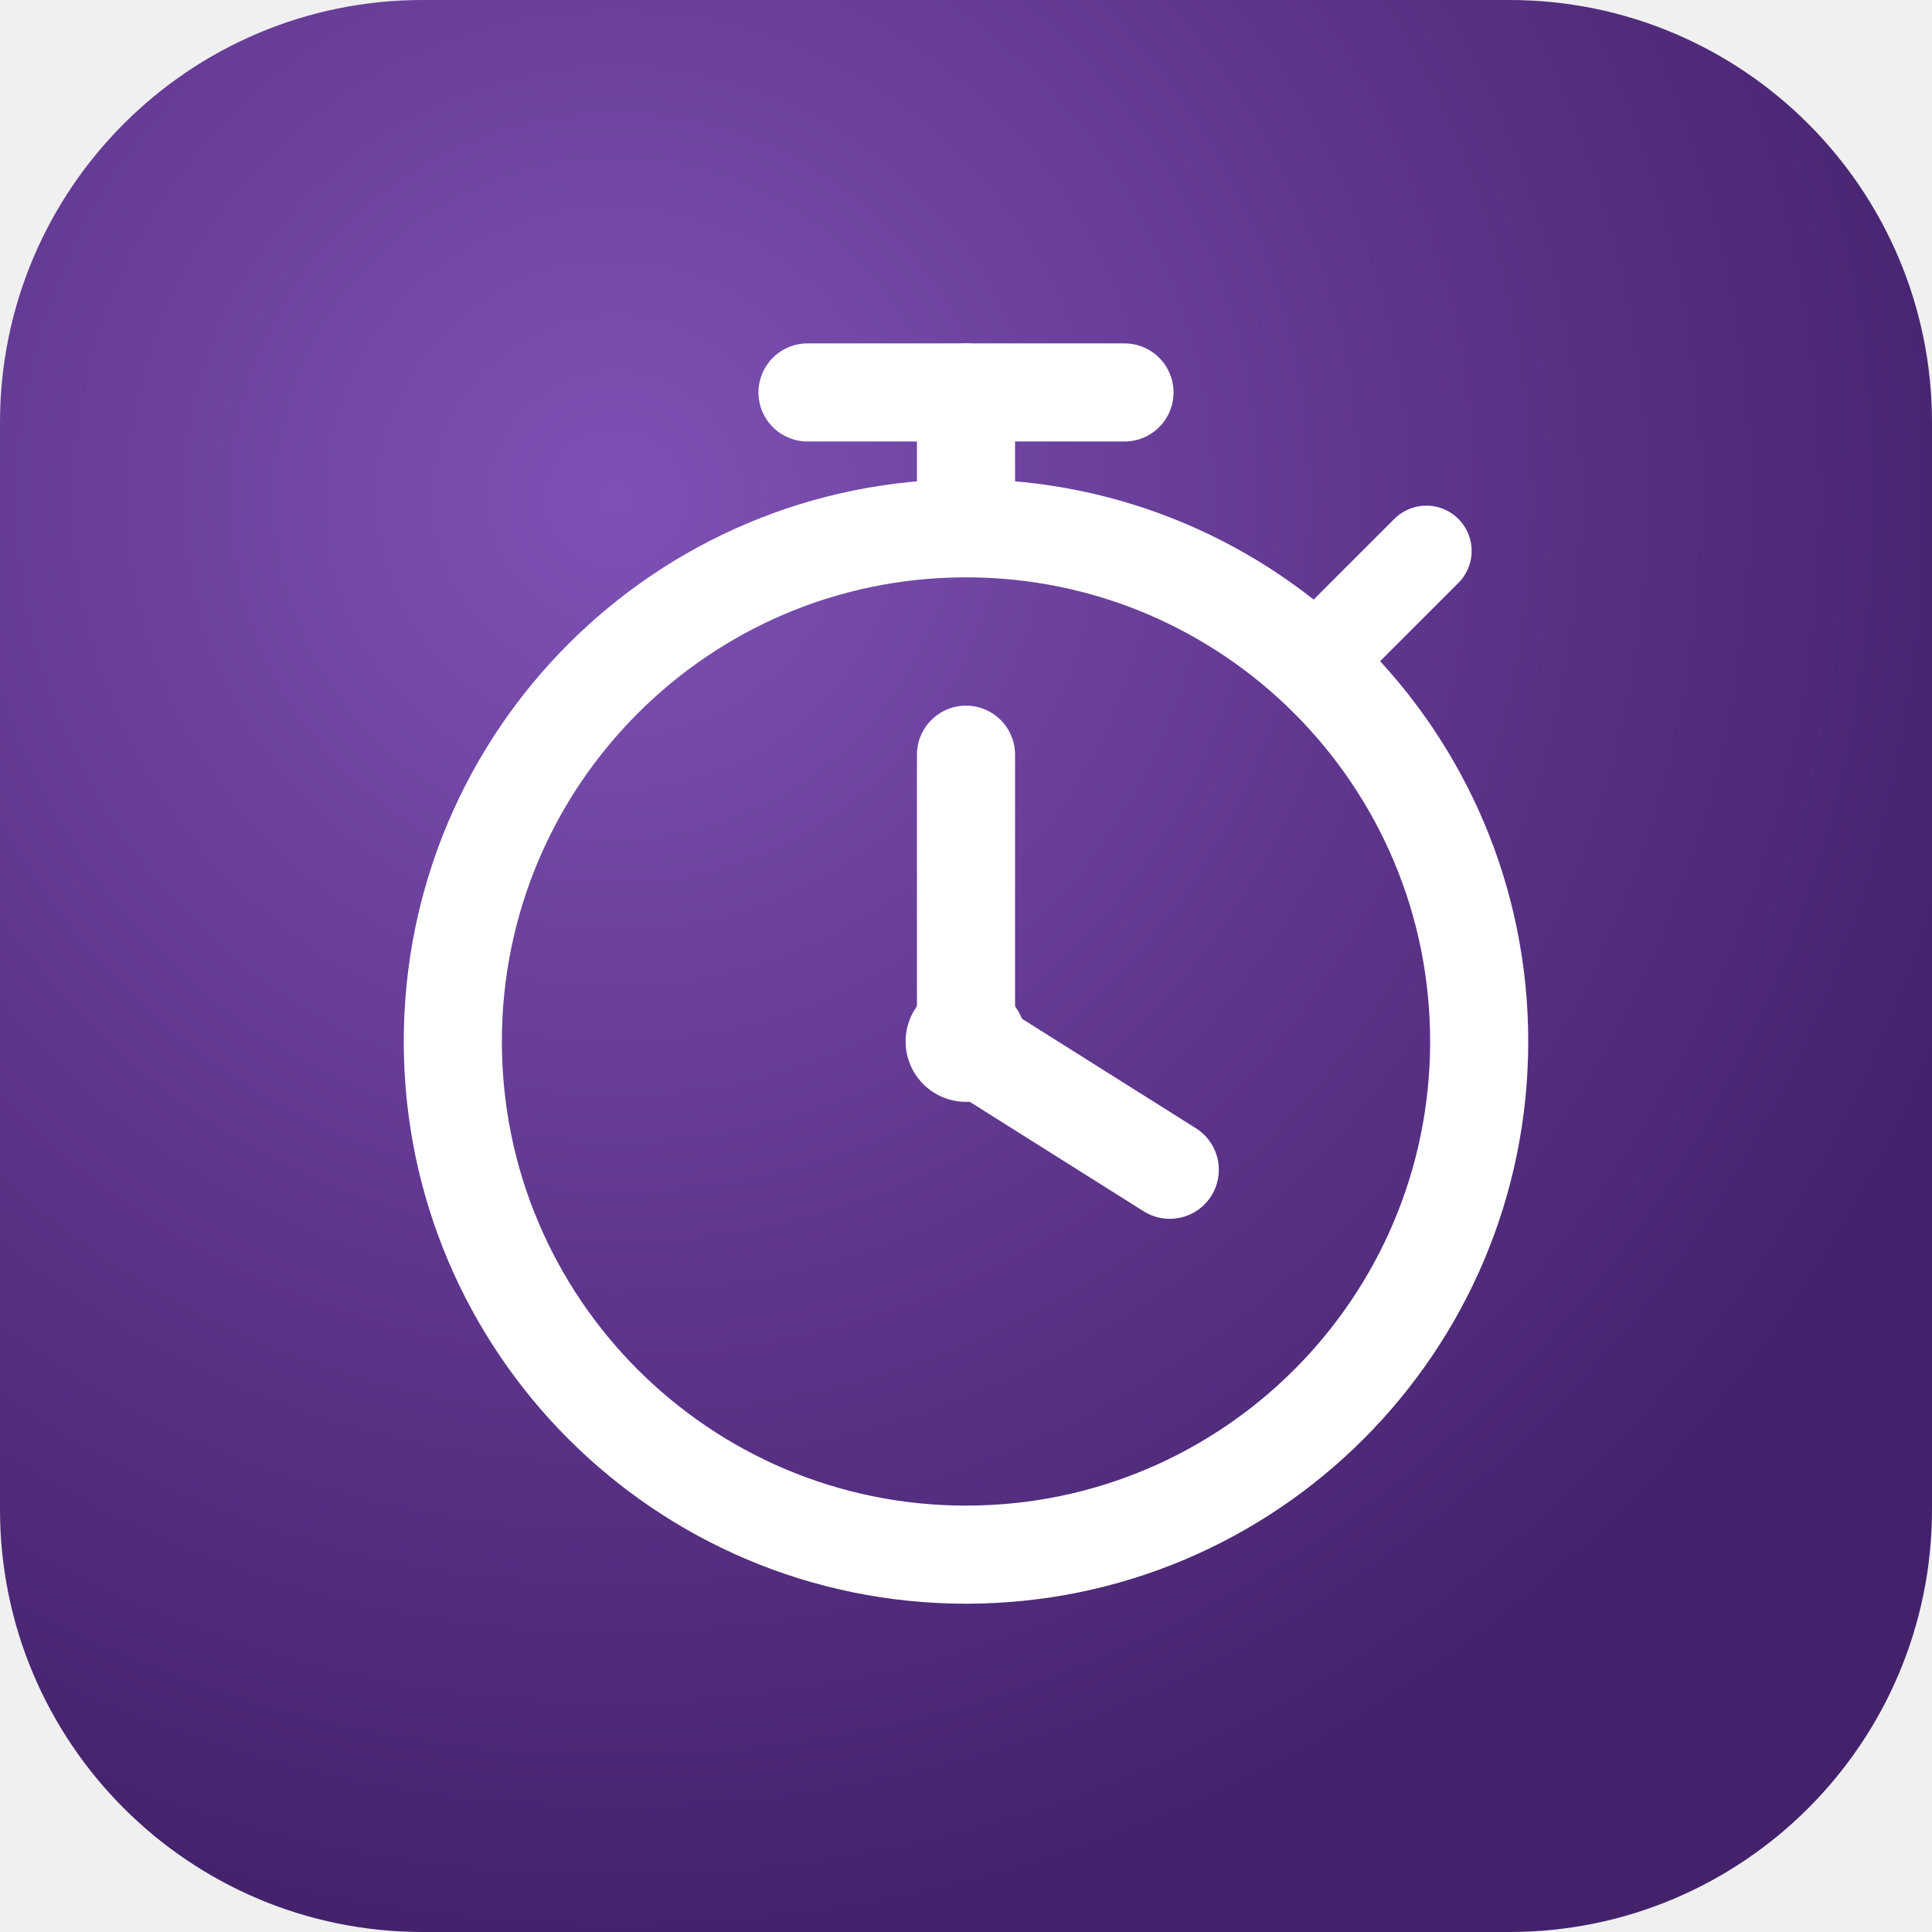
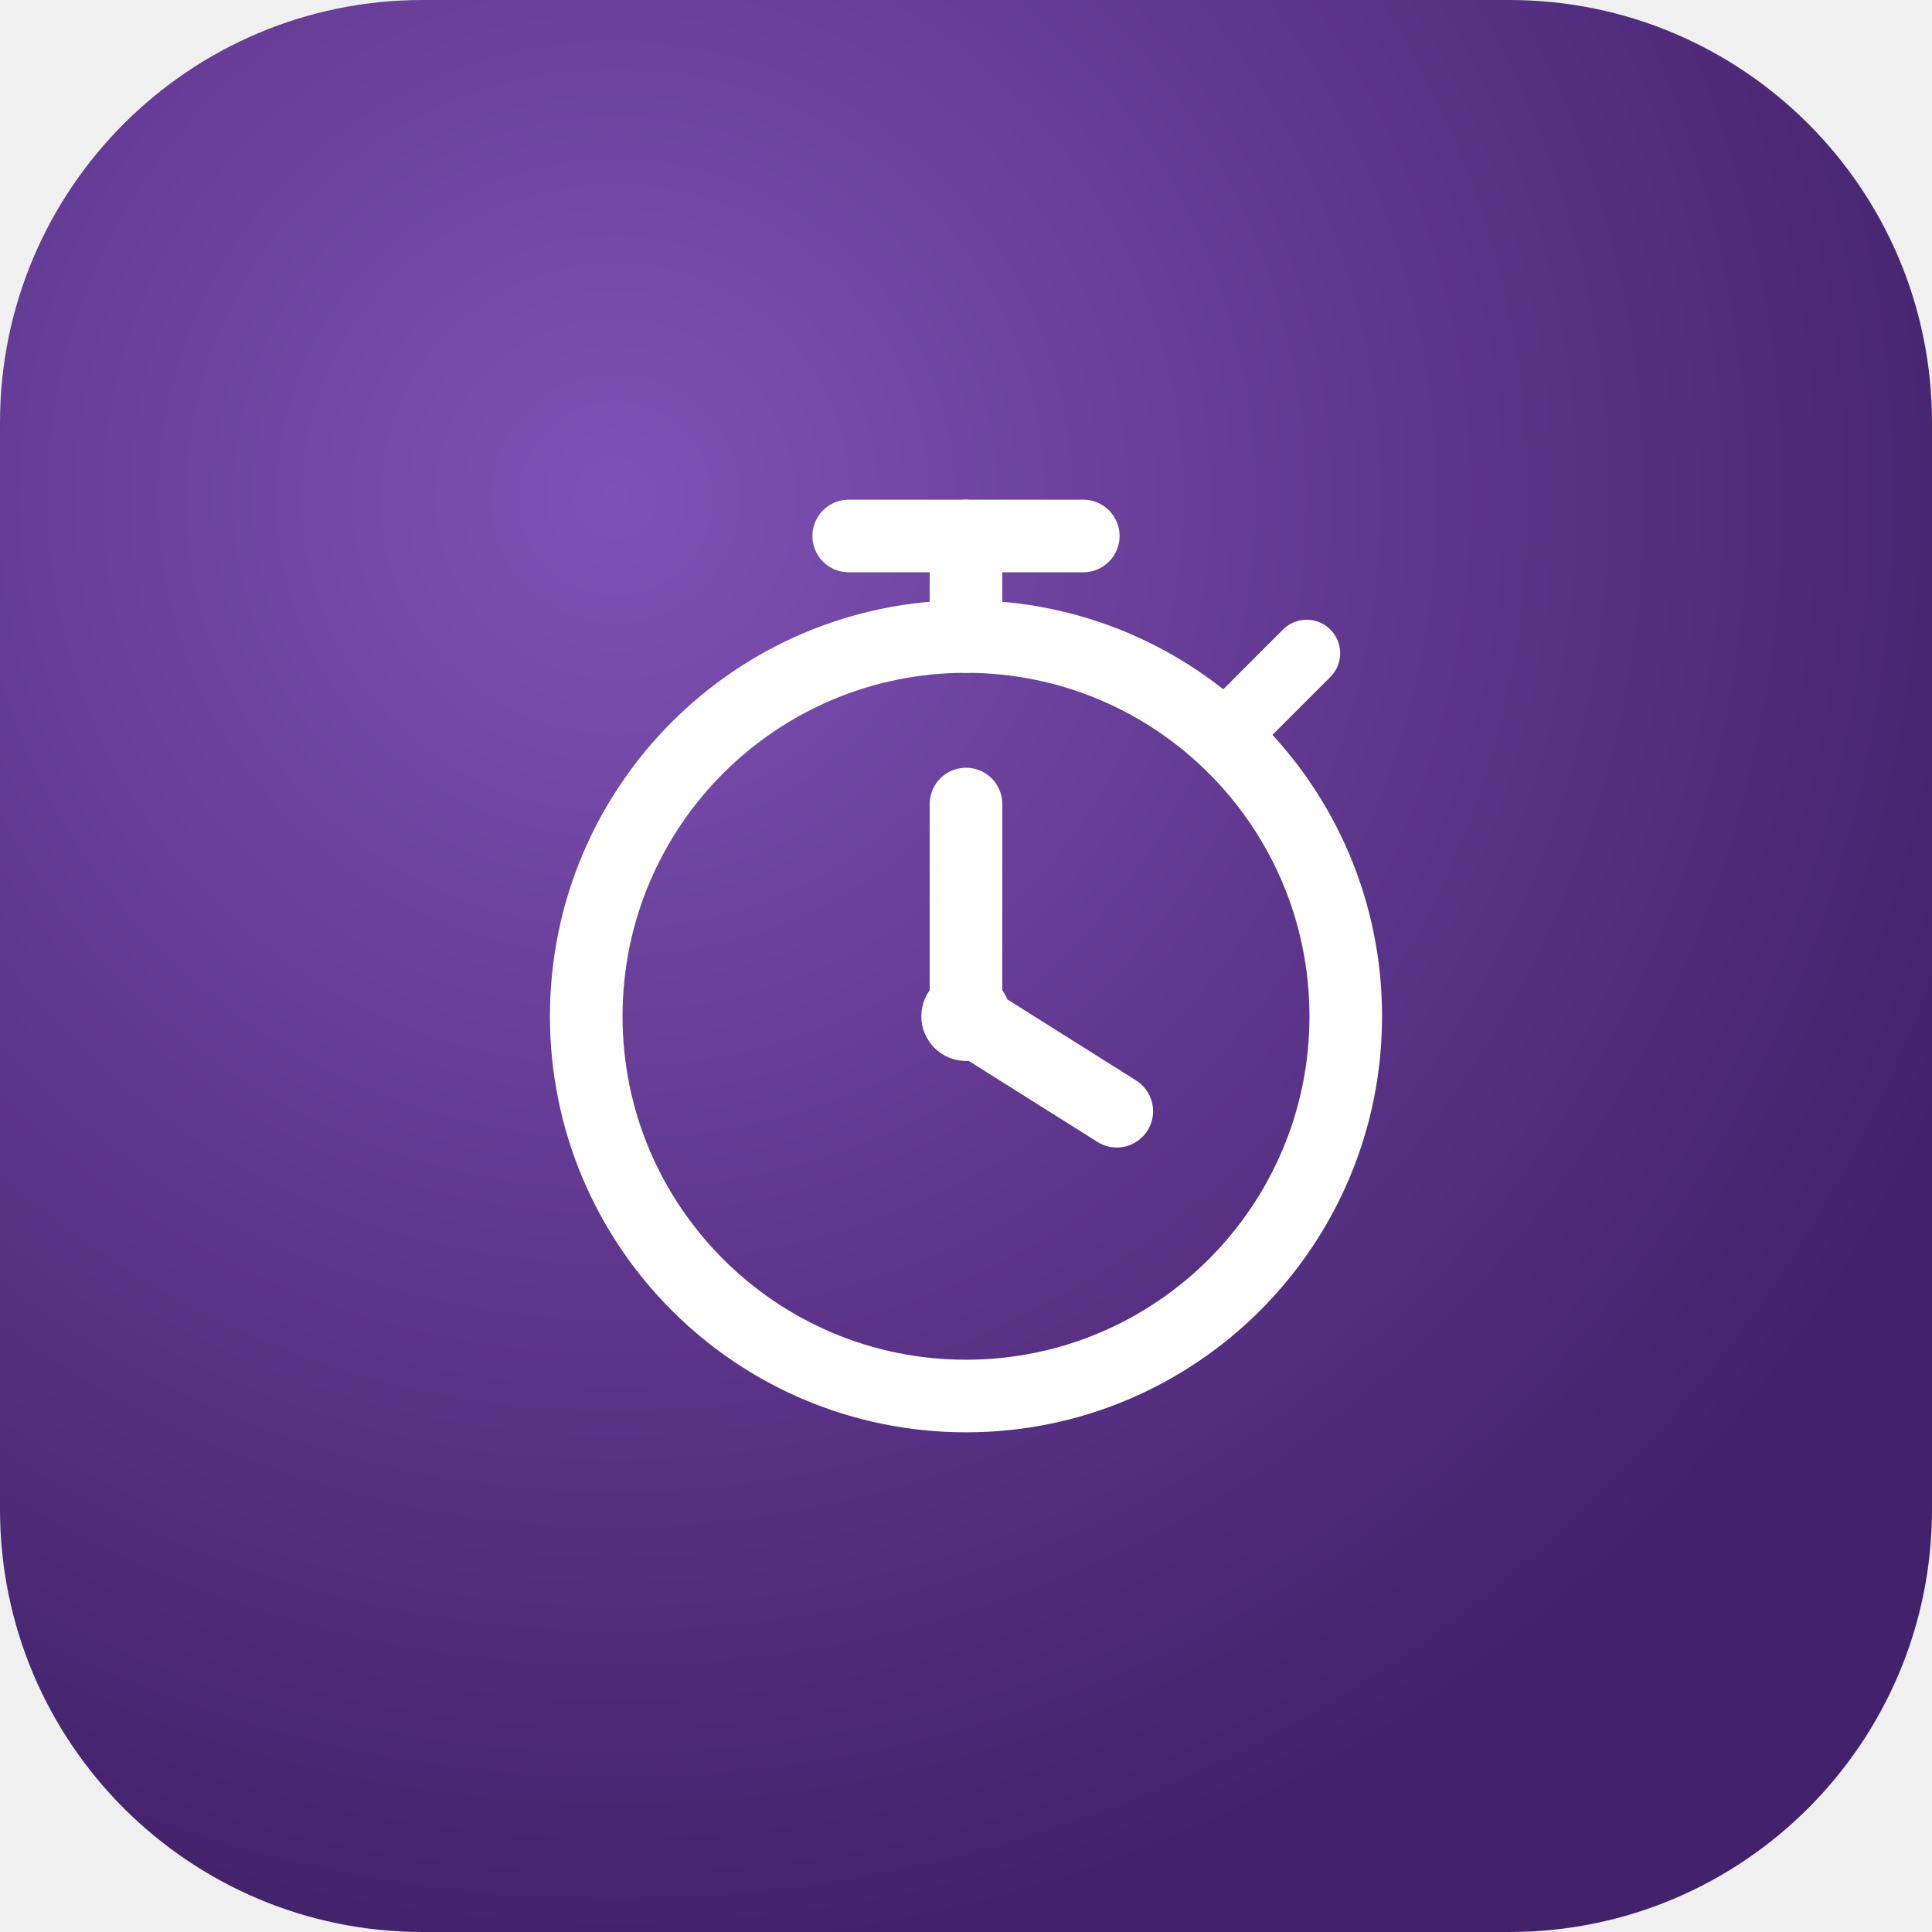
<svg xmlns="http://www.w3.org/2000/svg" viewBox="0 0 512 512">
  <defs>
    <radialGradient id="bg" cx="32%" cy="26%" r="75%">
      <stop offset="0%" stop-color="#7e52b5" />
      <stop offset="55%" stop-color="#5e358c" />
      <stop offset="100%" stop-color="#43226b" />
    </radialGradient>
  </defs>
  <rect width="512" height="512" rx="112" fill="url(#bg)" />
-   <circle cx="256" cy="276" r="136" fill="none" stroke="#ffffff" stroke-width="26" />
-   <path d="M214 104h84" stroke="#ffffff" stroke-width="26" stroke-linecap="round" />
-   <path d="M256 104v36" stroke="#ffffff" stroke-width="26" stroke-linecap="round" />
-   <path d="M352 172l26-26" stroke="#ffffff" stroke-width="24" stroke-linecap="round" />
-   <path d="M256 276V200" stroke="#ffffff" stroke-width="26" stroke-linecap="round" />
-   <path d="M256 276l54 34" stroke="#ffffff" stroke-width="26" stroke-linecap="round" />
-   <circle cx="256" cy="276" r="16" fill="#ffffff" />
+   <g transform="translate(256 256) scale(0.74) translate(-256 -258)">
+     <circle cx="256" cy="276" r="136" fill="none" stroke="#ffffff" stroke-width="26" />
+     <path d="M214 104h84" stroke="#ffffff" stroke-width="26" stroke-linecap="round" />
+     <path d="M256 104v36" stroke="#ffffff" stroke-width="26" stroke-linecap="round" />
+     <path d="M352 172l26-26" stroke="#ffffff" stroke-width="24" stroke-linecap="round" />
+     <path d="M256 276V200" stroke="#ffffff" stroke-width="26" stroke-linecap="round" />
+     <path d="M256 276l54 34" stroke="#ffffff" stroke-width="26" stroke-linecap="round" />
+     <circle cx="256" cy="276" r="16" fill="#ffffff" />
+   </g>
</svg>
